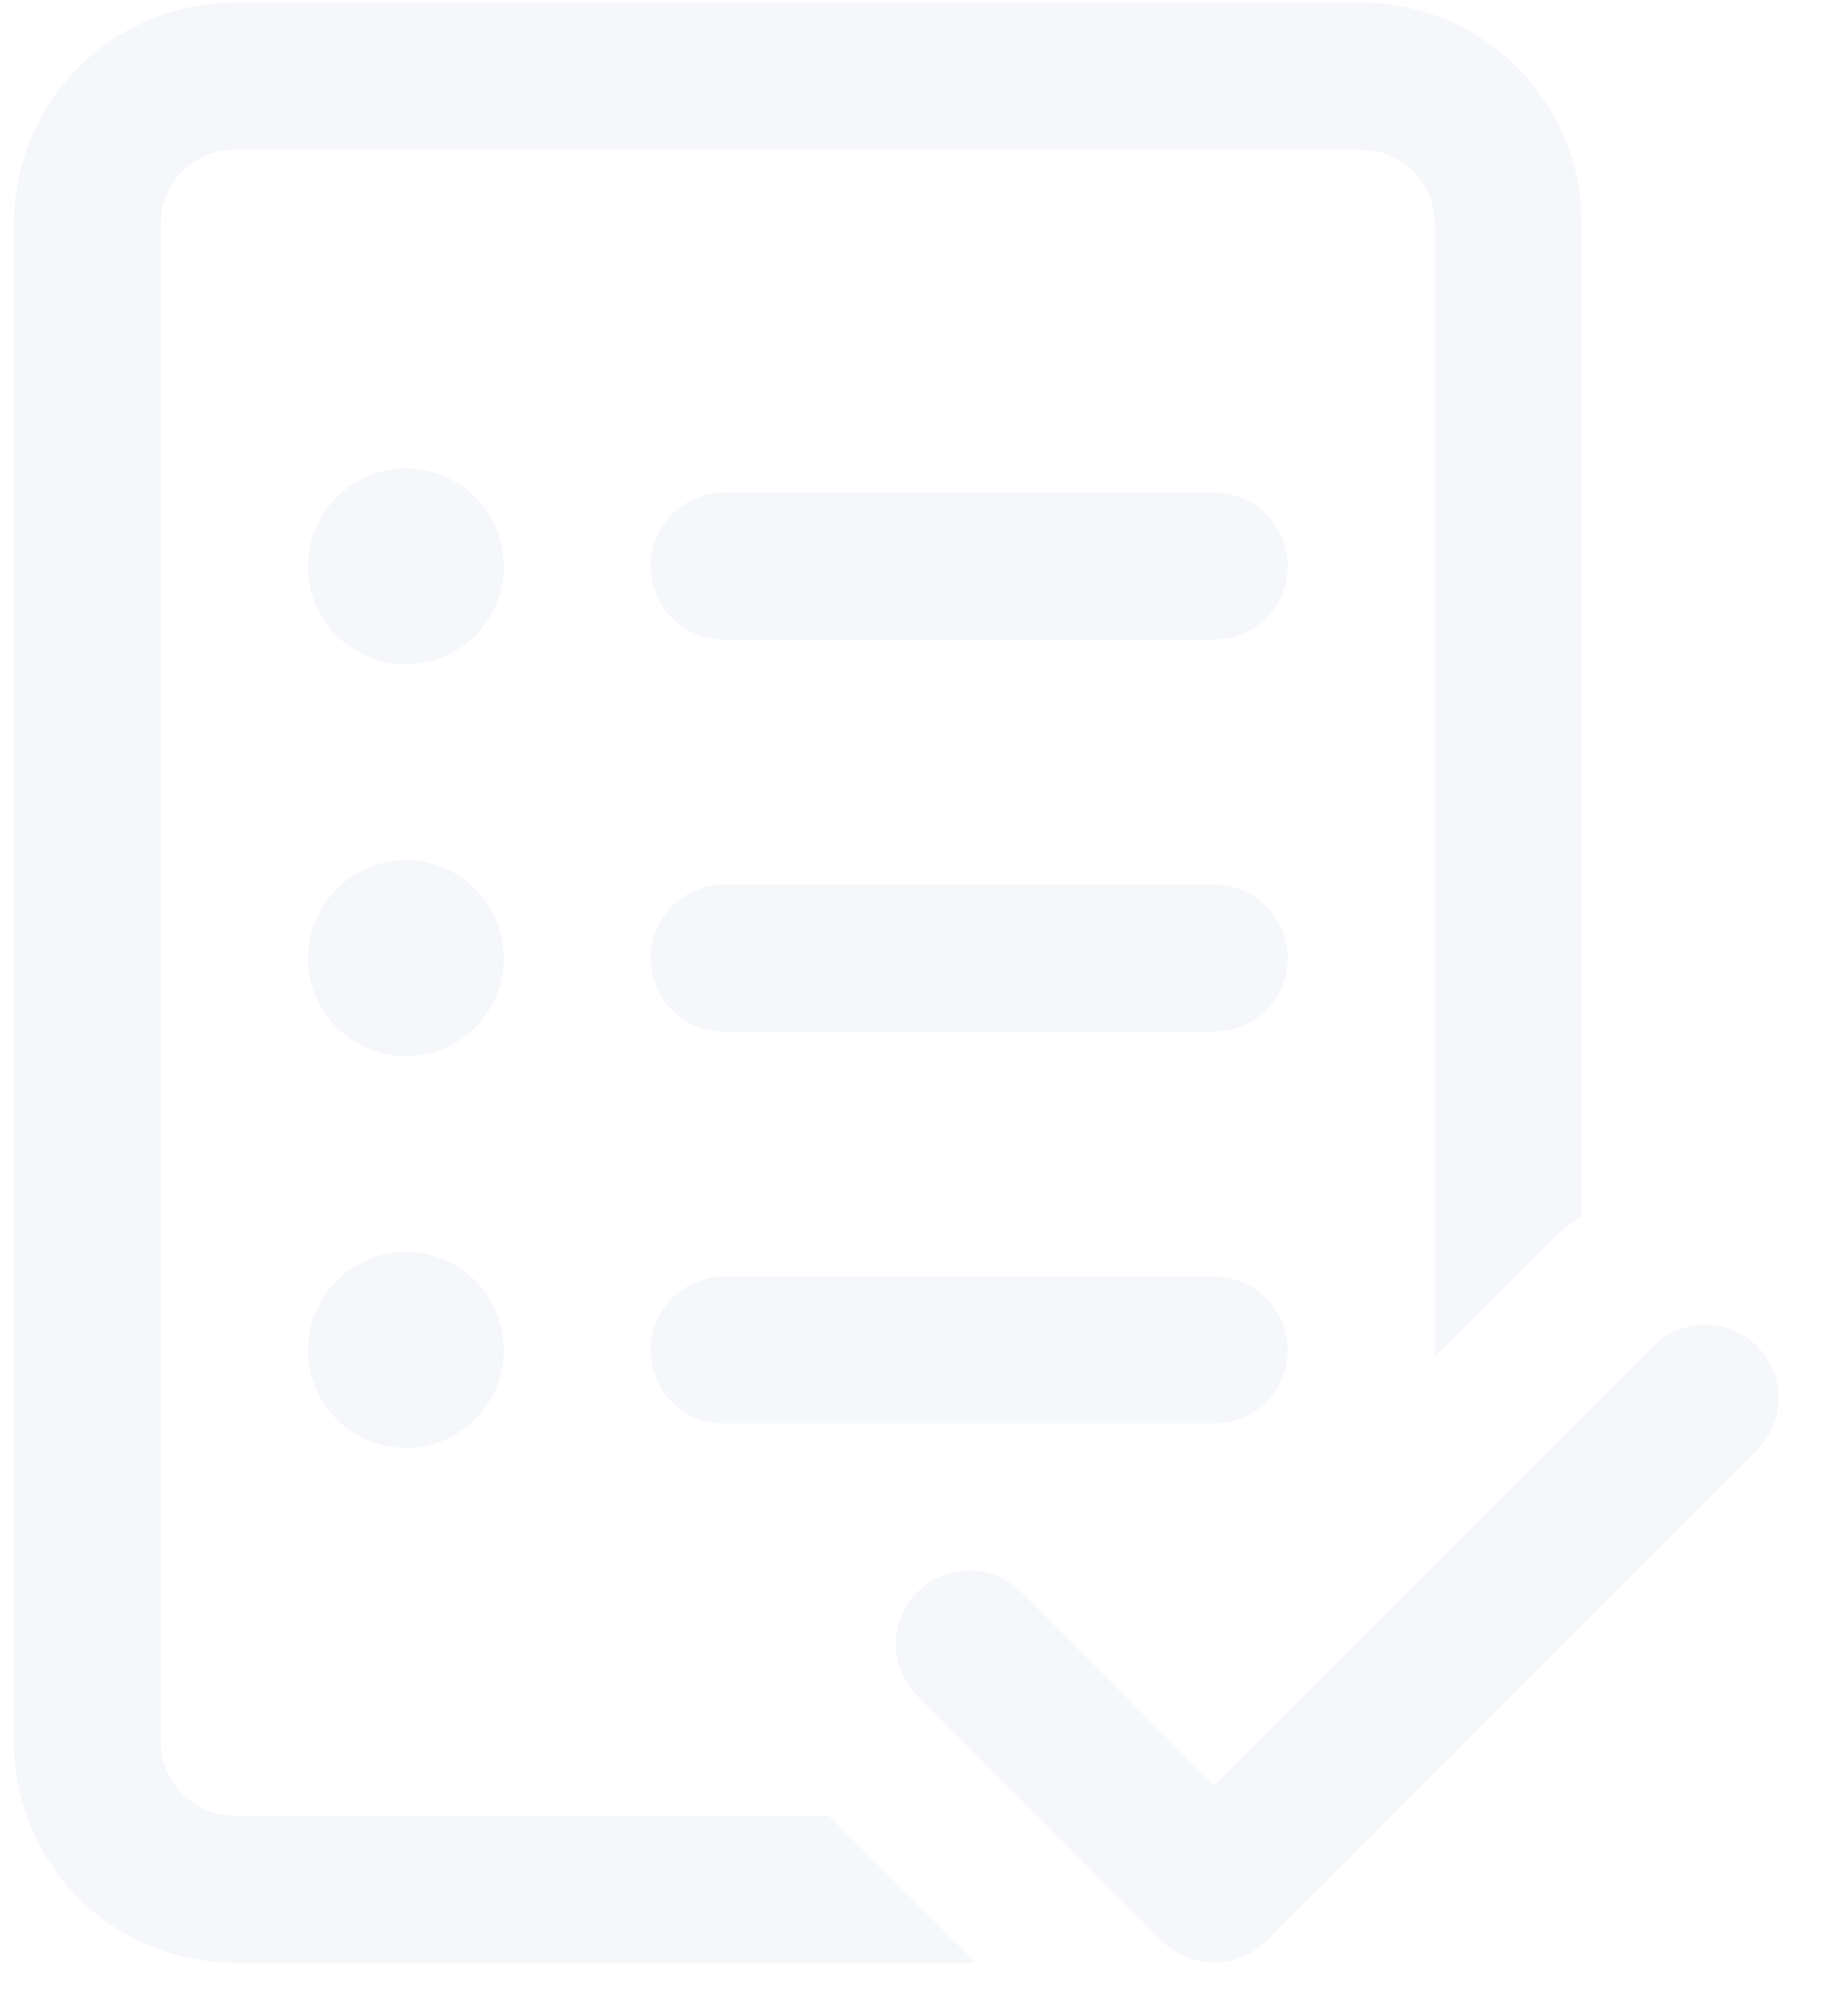
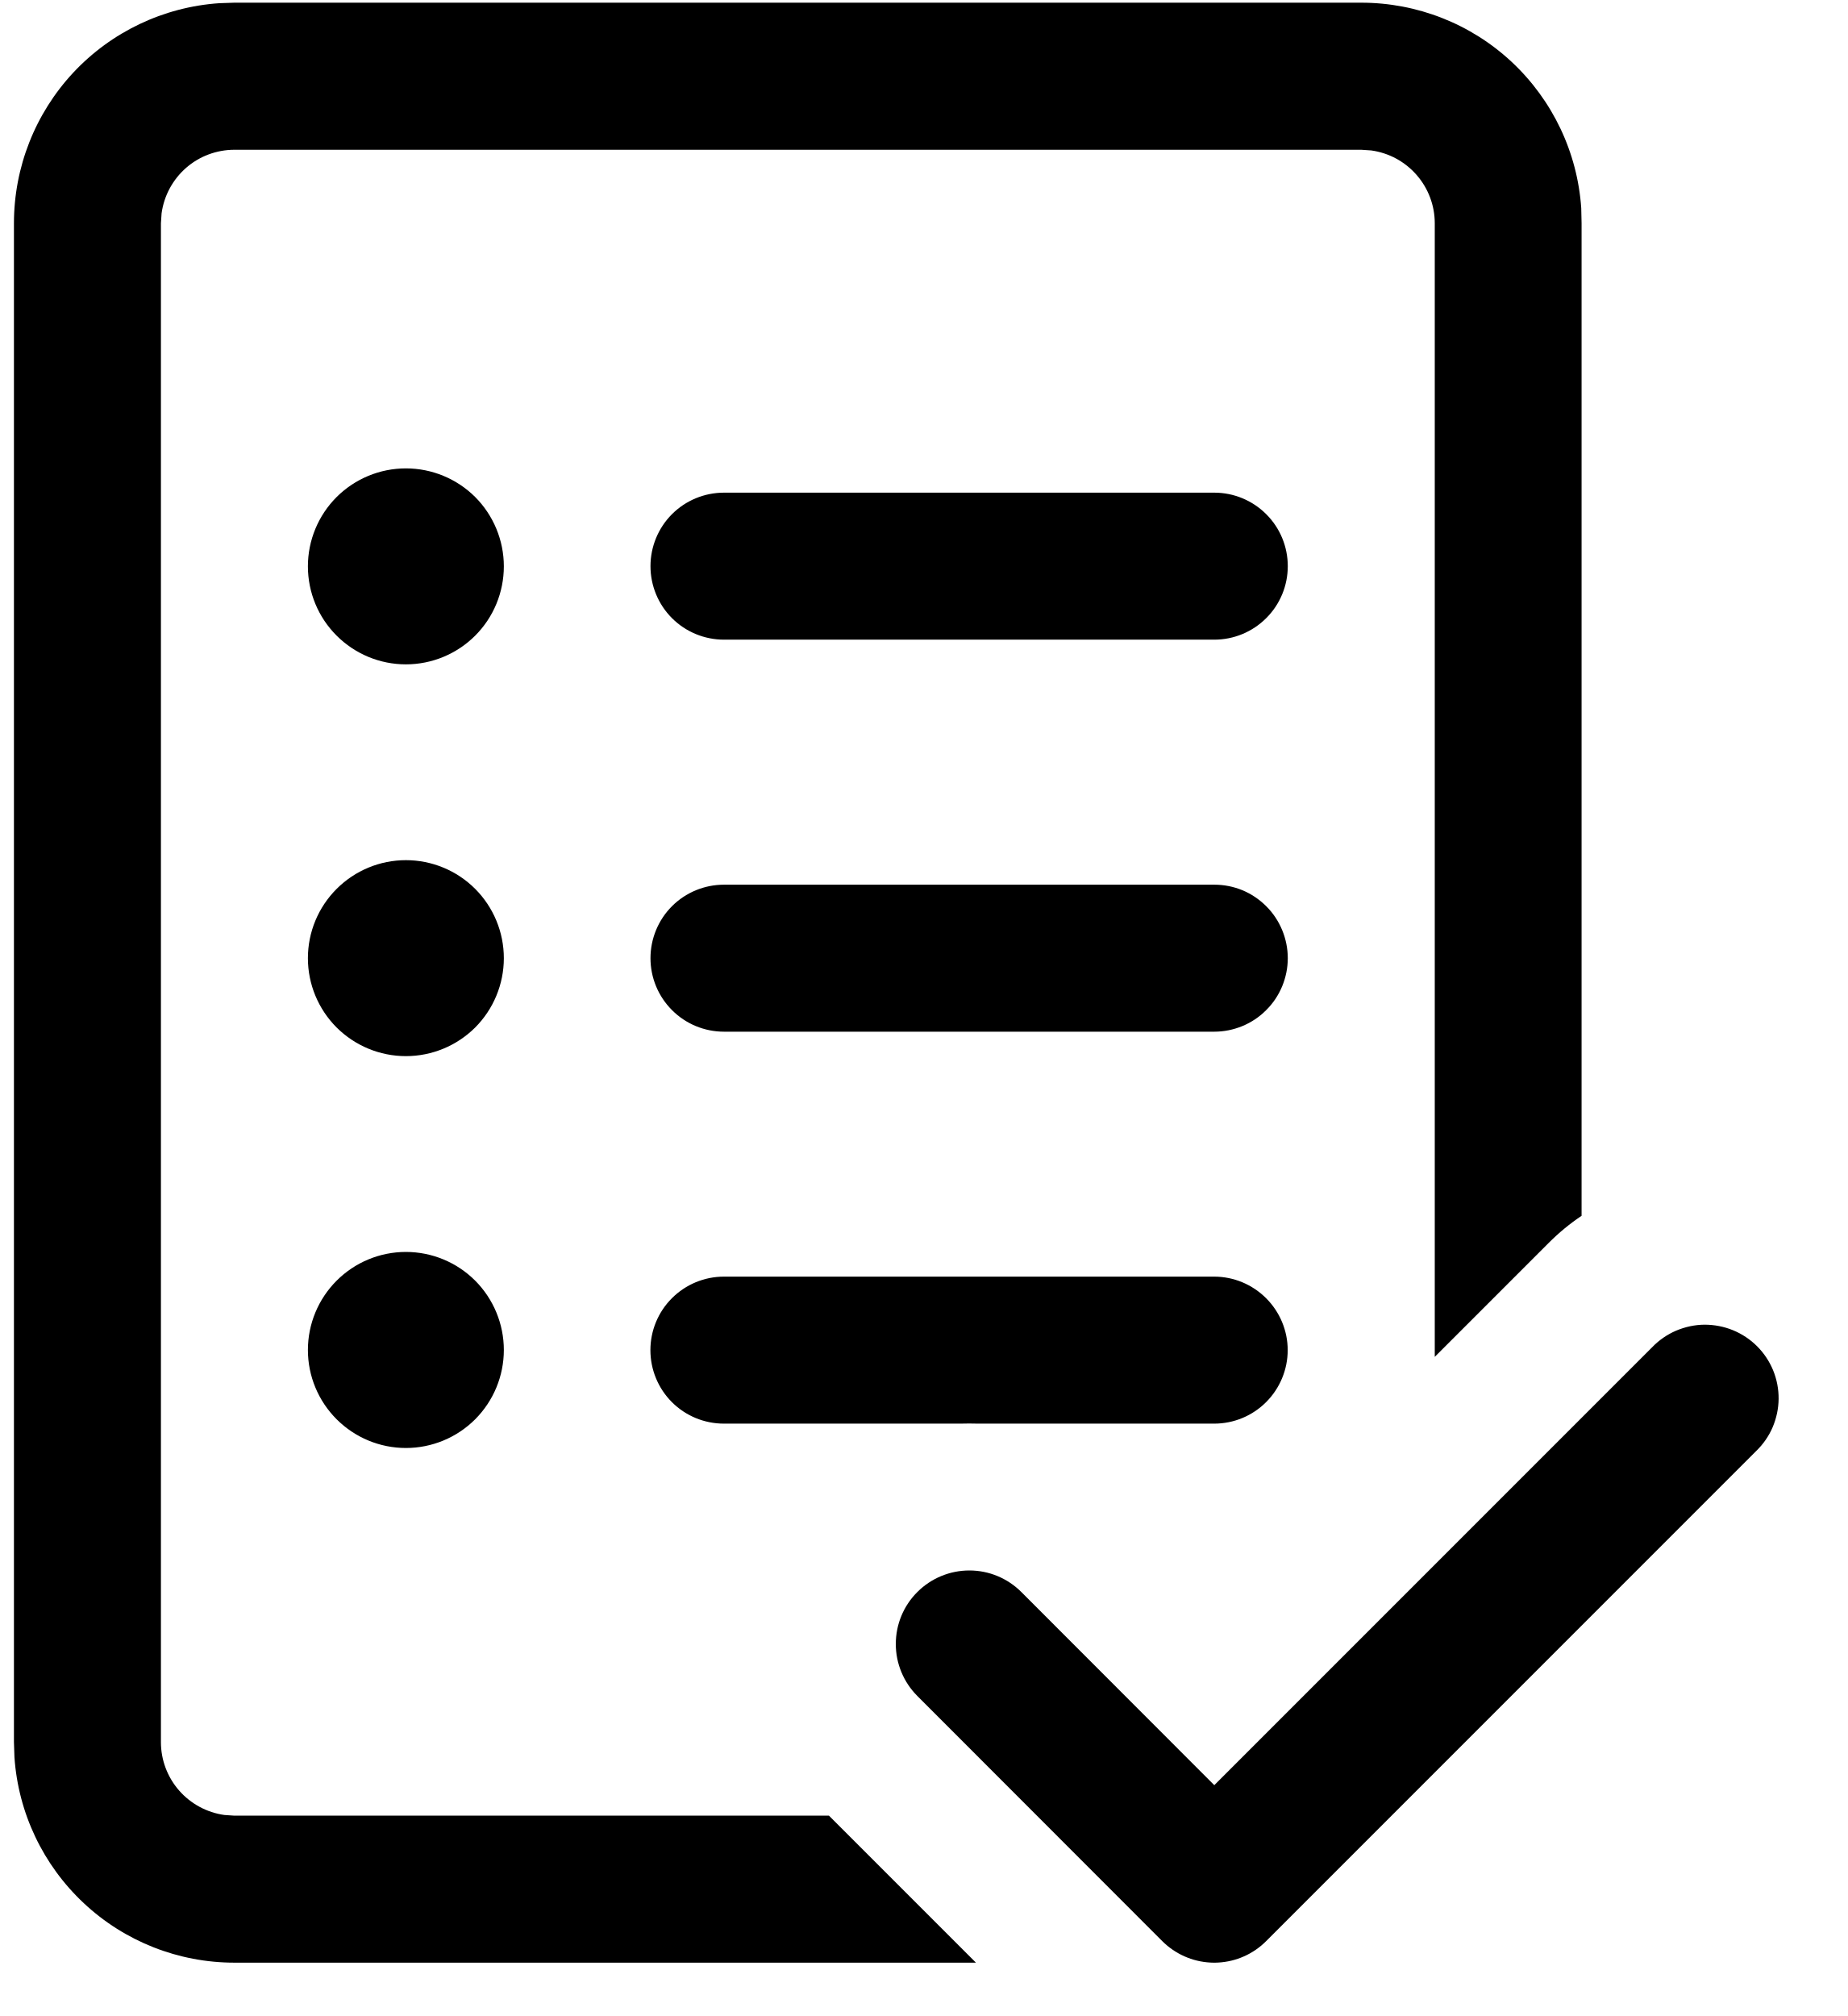
- <svg xmlns="http://www.w3.org/2000/svg" width="22" height="24" viewBox="0 0 22 24" fill="none">
-   <path d="M18.827 2.478C18.782 1.814 18.486 1.193 18 0.738C17.514 0.284 16.873 0.032 16.208 0.032H2.791L2.611 0.038C1.948 0.083 1.326 0.379 0.872 0.865C0.418 1.352 0.166 1.993 0.166 2.658V20.739L0.172 20.919C0.217 21.582 0.513 22.204 0.999 22.658C1.485 23.113 2.126 23.365 2.791 23.365H11.62L9.87 21.615H2.791L2.672 21.607C2.463 21.578 2.271 21.474 2.132 21.315C1.993 21.156 1.916 20.951 1.916 20.74V2.658L1.924 2.539C1.953 2.329 2.057 2.137 2.216 1.998C2.375 1.859 2.58 1.783 2.791 1.783H16.208L16.327 1.791C16.536 1.82 16.728 1.923 16.867 2.083C17.006 2.242 17.083 2.446 17.083 2.658V16.153L18.435 14.801C18.558 14.677 18.692 14.567 18.831 14.474V2.657L18.827 2.478ZM14.502 23.364C14.473 23.366 14.443 23.366 14.413 23.364C14.197 23.353 13.992 23.262 13.838 23.108L10.921 20.189C10.758 20.025 10.665 19.802 10.666 19.57C10.666 19.338 10.758 19.116 10.923 18.952C11.087 18.788 11.31 18.696 11.542 18.696C11.774 18.696 11.996 18.788 12.161 18.953L14.458 21.252L19.673 16.037C19.753 15.954 19.85 15.887 19.957 15.841C20.064 15.796 20.178 15.771 20.295 15.77C20.411 15.77 20.526 15.792 20.634 15.836C20.741 15.88 20.839 15.945 20.921 16.027C21.003 16.109 21.068 16.207 21.112 16.314C21.156 16.422 21.178 16.537 21.177 16.653C21.176 16.77 21.151 16.884 21.106 16.991C21.06 17.098 20.993 17.194 20.909 17.275L15.076 23.108C14.923 23.262 14.718 23.353 14.502 23.364ZM11.646 16.948C11.575 16.946 11.504 16.946 11.434 16.948H8.619C8.386 16.948 8.164 16.856 8 16.692C7.836 16.528 7.744 16.305 7.744 16.073C7.744 15.841 7.836 15.619 8 15.455C8.164 15.291 8.386 15.198 8.619 15.198H14.457C14.689 15.198 14.911 15.291 15.075 15.455C15.239 15.619 15.332 15.841 15.332 16.073C15.332 16.305 15.239 16.528 15.075 16.692C14.911 16.856 14.689 16.948 14.457 16.948H11.646ZM5.999 6.742C5.999 7.052 5.876 7.349 5.658 7.567C5.439 7.786 5.142 7.909 4.833 7.909C4.523 7.909 4.227 7.786 4.008 7.567C3.789 7.349 3.666 7.052 3.666 6.742C3.666 6.433 3.789 6.136 4.008 5.917C4.227 5.699 4.523 5.576 4.833 5.576C5.142 5.576 5.439 5.699 5.658 5.917C5.876 6.136 5.999 6.433 5.999 6.742ZM7.745 6.74C7.745 6.508 7.837 6.285 8.001 6.121C8.165 5.957 8.388 5.865 8.62 5.865H14.458C14.69 5.865 14.912 5.957 15.076 6.121C15.241 6.285 15.333 6.508 15.333 6.74C15.333 6.972 15.241 7.195 15.076 7.359C14.912 7.523 14.69 7.615 14.458 7.615H8.62C8.388 7.615 8.165 7.523 8.001 7.359C7.837 7.195 7.745 6.972 7.745 6.74ZM8.62 10.532C8.388 10.532 8.165 10.624 8.001 10.788C7.837 10.952 7.745 11.175 7.745 11.407C7.745 11.639 7.837 11.861 8.001 12.025C8.165 12.19 8.388 12.282 8.62 12.282H14.458C14.573 12.282 14.686 12.259 14.793 12.215C14.899 12.171 14.995 12.107 15.076 12.025C15.158 11.944 15.222 11.848 15.266 11.742C15.31 11.635 15.333 11.522 15.333 11.407C15.333 11.292 15.31 11.178 15.266 11.072C15.222 10.966 15.158 10.869 15.076 10.788C14.995 10.707 14.899 10.642 14.793 10.598C14.686 10.554 14.573 10.532 14.458 10.532H8.62ZM4.833 12.573C5.142 12.573 5.439 12.45 5.658 12.232C5.876 12.013 5.999 11.716 5.999 11.407C5.999 11.097 5.876 10.801 5.658 10.582C5.439 10.363 5.142 10.24 4.833 10.24C4.523 10.24 4.227 10.363 4.008 10.582C3.789 10.801 3.666 11.097 3.666 11.407C3.666 11.716 3.789 12.013 4.008 12.232C4.227 12.45 4.523 12.573 4.833 12.573ZM5.999 16.071C5.999 16.381 5.876 16.677 5.658 16.896C5.439 17.115 5.142 17.238 4.833 17.238C4.523 17.238 4.227 17.115 4.008 16.896C3.789 16.677 3.666 16.381 3.666 16.071C3.666 15.762 3.789 15.465 4.008 15.246C4.227 15.027 4.523 14.904 4.833 14.904C5.142 14.904 5.439 15.027 5.658 15.246C5.876 15.465 5.999 15.762 5.999 16.071Z" fill="#F5F7FA" />
+ <svg xmlns="http://www.w3.org/2000/svg" width="22" height="24" viewBox="0 0 22 24">
+   <path d="M18.827 2.478C18.782 1.814 18.486 1.193 18 0.738C17.514 0.284 16.873 0.032 16.208 0.032H2.791L2.611 0.038C1.948 0.083 1.326 0.379 0.872 0.865C0.418 1.352 0.166 1.993 0.166 2.658V20.739L0.172 20.919C0.217 21.582 0.513 22.204 0.999 22.658C1.485 23.113 2.126 23.365 2.791 23.365H11.62L9.87 21.615H2.791L2.672 21.607C2.463 21.578 2.271 21.474 2.132 21.315C1.993 21.156 1.916 20.951 1.916 20.74V2.658L1.924 2.539C1.953 2.329 2.057 2.137 2.216 1.998C2.375 1.859 2.58 1.783 2.791 1.783H16.208L16.327 1.791C16.536 1.82 16.728 1.923 16.867 2.083C17.006 2.242 17.083 2.446 17.083 2.658V16.153L18.435 14.801C18.558 14.677 18.692 14.567 18.831 14.474V2.657L18.827 2.478ZM14.502 23.364C14.473 23.366 14.443 23.366 14.413 23.364C14.197 23.353 13.992 23.262 13.838 23.108L10.921 20.189C10.758 20.025 10.665 19.802 10.666 19.57C10.666 19.338 10.758 19.116 10.923 18.952C11.087 18.788 11.31 18.696 11.542 18.696C11.774 18.696 11.996 18.788 12.161 18.953L14.458 21.252L19.673 16.037C19.753 15.954 19.85 15.887 19.957 15.841C20.064 15.796 20.178 15.771 20.295 15.77C20.411 15.77 20.526 15.792 20.634 15.836C20.741 15.88 20.839 15.945 20.921 16.027C21.003 16.109 21.068 16.207 21.112 16.314C21.156 16.422 21.178 16.537 21.177 16.653C21.176 16.77 21.151 16.884 21.106 16.991C21.06 17.098 20.993 17.194 20.909 17.275L15.076 23.108C14.923 23.262 14.718 23.353 14.502 23.364ZM11.646 16.948C11.575 16.946 11.504 16.946 11.434 16.948H8.619C8.386 16.948 8.164 16.856 8 16.692C7.836 16.528 7.744 16.305 7.744 16.073C7.744 15.841 7.836 15.619 8 15.455C8.164 15.291 8.386 15.198 8.619 15.198H14.457C14.689 15.198 14.911 15.291 15.075 15.455C15.239 15.619 15.332 15.841 15.332 16.073C15.332 16.305 15.239 16.528 15.075 16.692C14.911 16.856 14.689 16.948 14.457 16.948H11.646ZM5.999 6.742C5.999 7.052 5.876 7.349 5.658 7.567C5.439 7.786 5.142 7.909 4.833 7.909C4.523 7.909 4.227 7.786 4.008 7.567C3.789 7.349 3.666 7.052 3.666 6.742C3.666 6.433 3.789 6.136 4.008 5.917C4.227 5.699 4.523 5.576 4.833 5.576C5.142 5.576 5.439 5.699 5.658 5.917C5.876 6.136 5.999 6.433 5.999 6.742ZM7.745 6.74C7.745 6.508 7.837 6.285 8.001 6.121C8.165 5.957 8.388 5.865 8.62 5.865H14.458C14.69 5.865 14.912 5.957 15.076 6.121C15.241 6.285 15.333 6.508 15.333 6.74C15.333 6.972 15.241 7.195 15.076 7.359C14.912 7.523 14.69 7.615 14.458 7.615H8.62C8.388 7.615 8.165 7.523 8.001 7.359C7.837 7.195 7.745 6.972 7.745 6.74ZM8.62 10.532C8.388 10.532 8.165 10.624 8.001 10.788C7.837 10.952 7.745 11.175 7.745 11.407C7.745 11.639 7.837 11.861 8.001 12.025C8.165 12.19 8.388 12.282 8.62 12.282H14.458C14.573 12.282 14.686 12.259 14.793 12.215C14.899 12.171 14.995 12.107 15.076 12.025C15.158 11.944 15.222 11.848 15.266 11.742C15.31 11.635 15.333 11.522 15.333 11.407C15.333 11.292 15.31 11.178 15.266 11.072C15.222 10.966 15.158 10.869 15.076 10.788C14.995 10.707 14.899 10.642 14.793 10.598C14.686 10.554 14.573 10.532 14.458 10.532H8.62ZM4.833 12.573C5.142 12.573 5.439 12.45 5.658 12.232C5.876 12.013 5.999 11.716 5.999 11.407C5.999 11.097 5.876 10.801 5.658 10.582C5.439 10.363 5.142 10.24 4.833 10.24C4.523 10.24 4.227 10.363 4.008 10.582C3.789 10.801 3.666 11.097 3.666 11.407C3.666 11.716 3.789 12.013 4.008 12.232C4.227 12.45 4.523 12.573 4.833 12.573ZM5.999 16.071C5.999 16.381 5.876 16.677 5.658 16.896C5.439 17.115 5.142 17.238 4.833 17.238C4.523 17.238 4.227 17.115 4.008 16.896C3.789 16.677 3.666 16.381 3.666 16.071C3.666 15.762 3.789 15.465 4.008 15.246C4.227 15.027 4.523 14.904 4.833 14.904C5.142 14.904 5.439 15.027 5.658 15.246C5.876 15.465 5.999 15.762 5.999 16.071Z" />
</svg>
